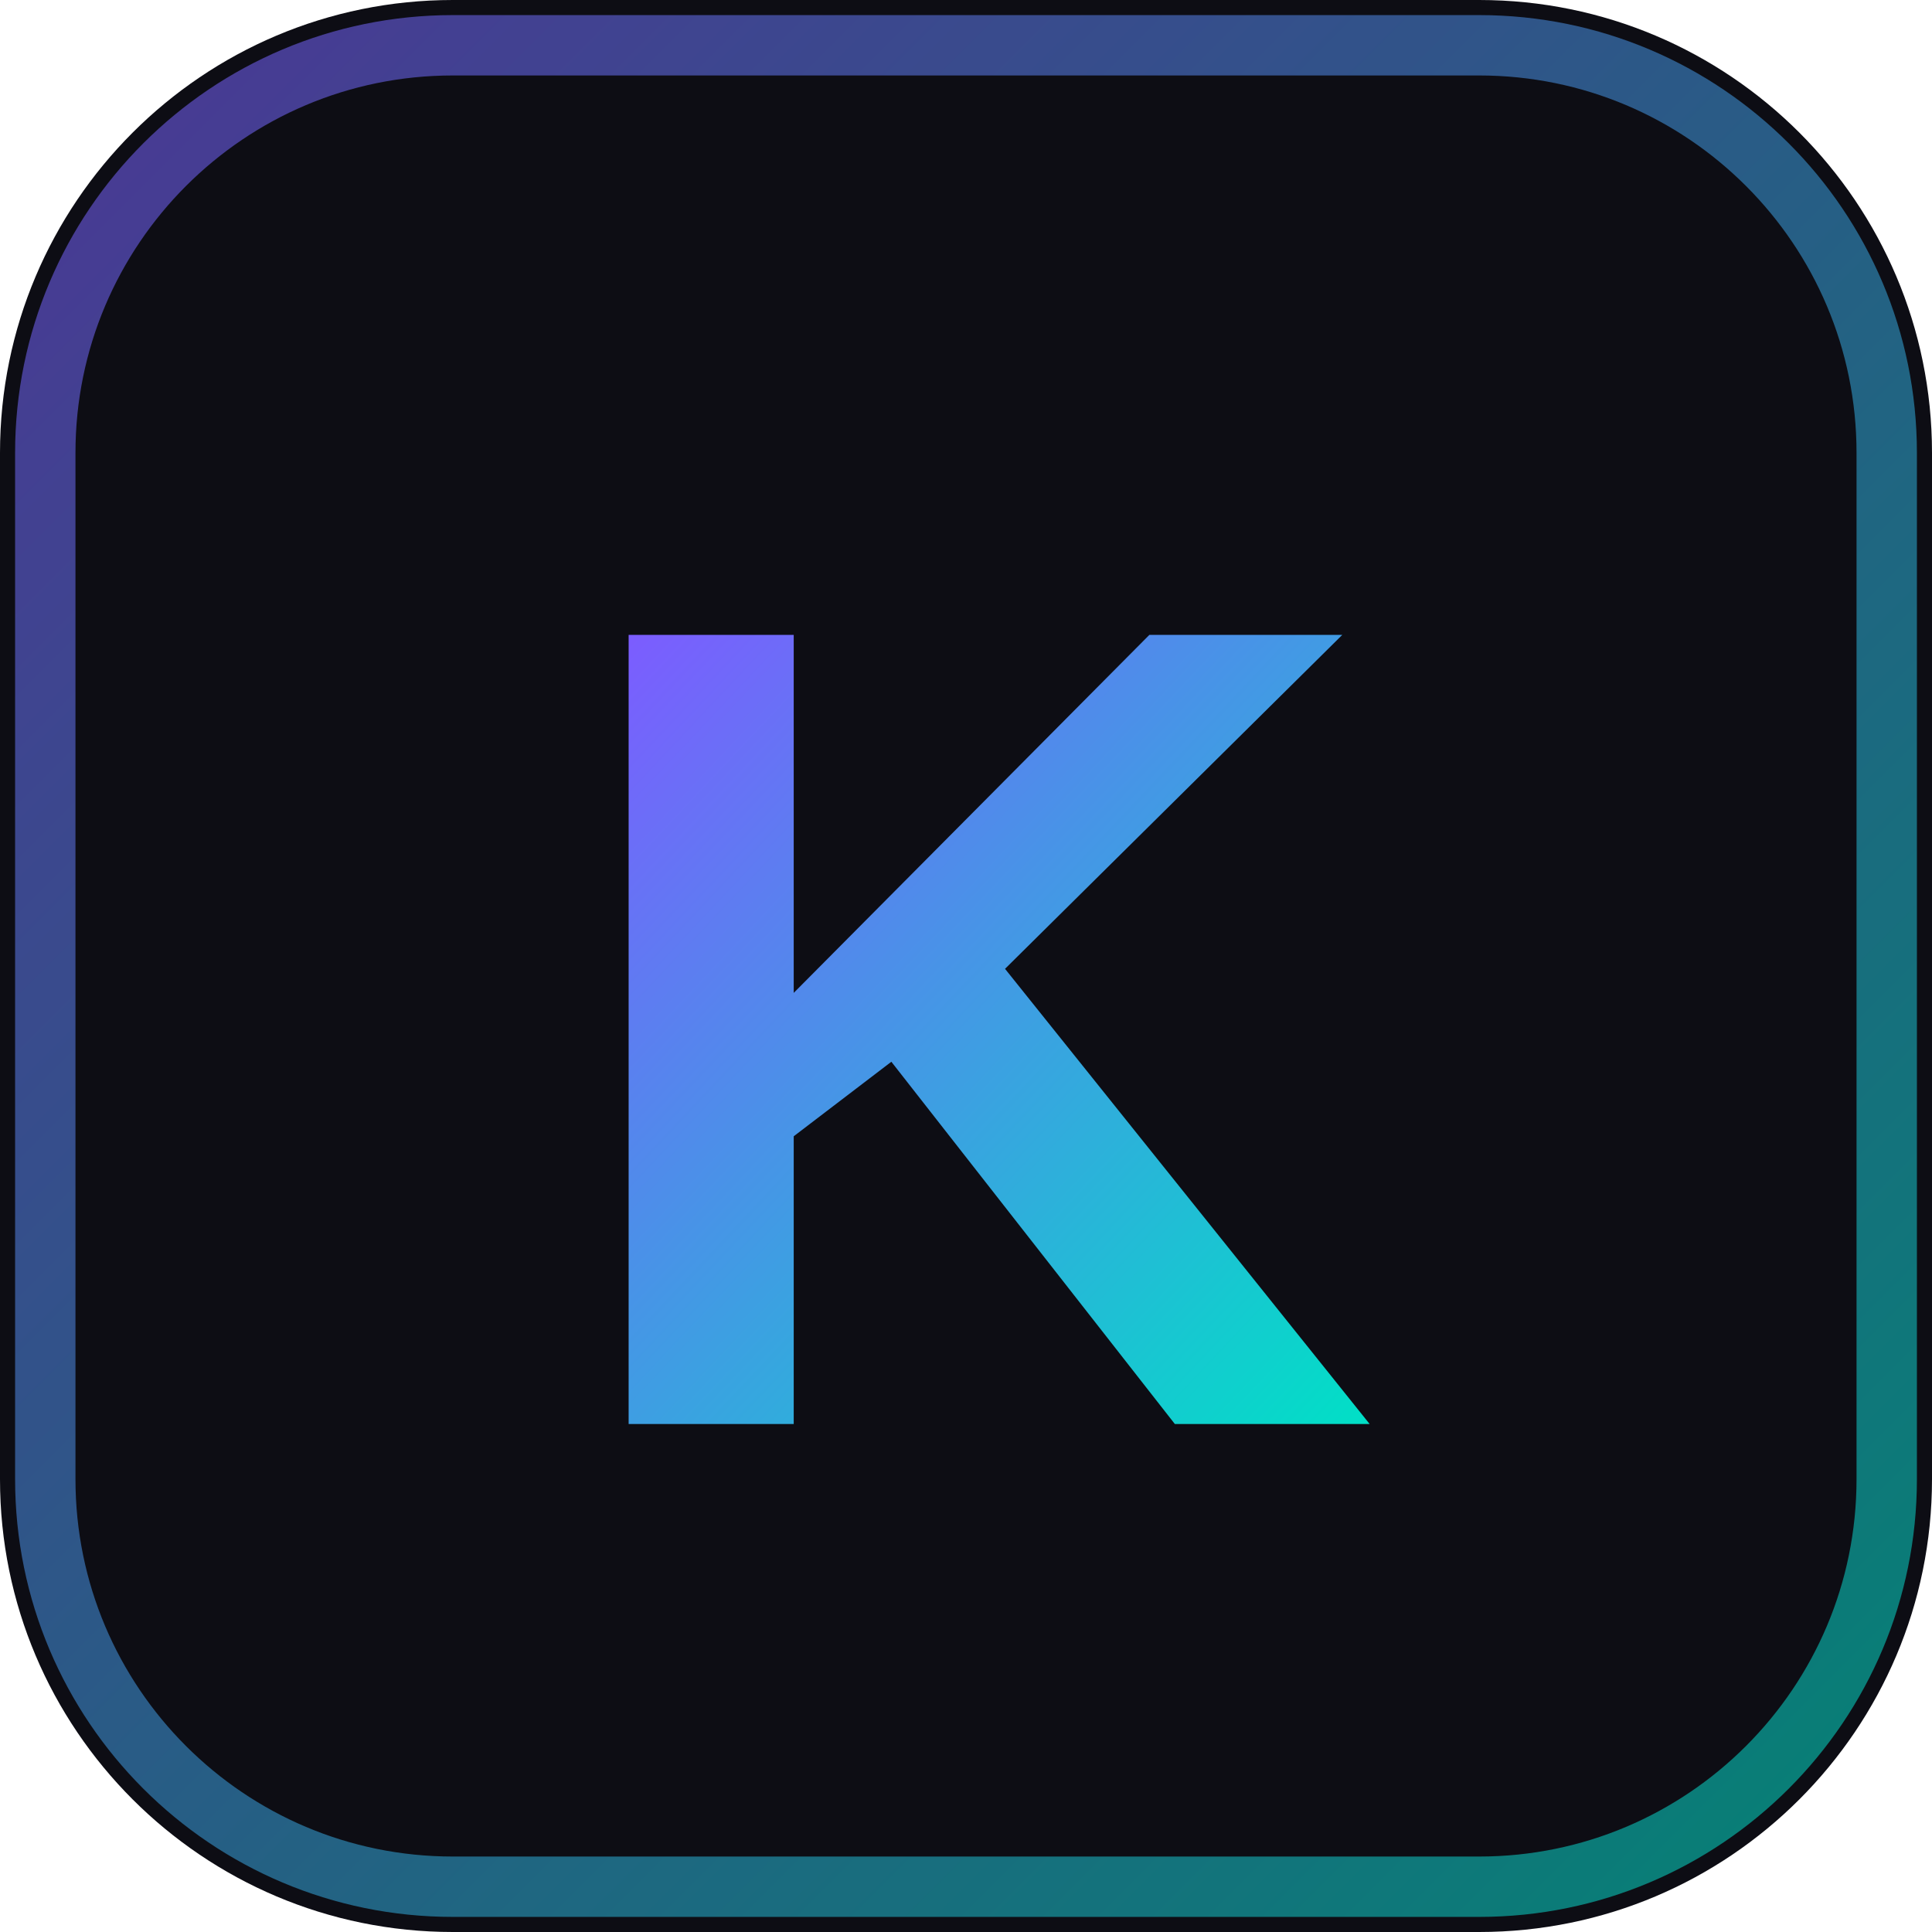
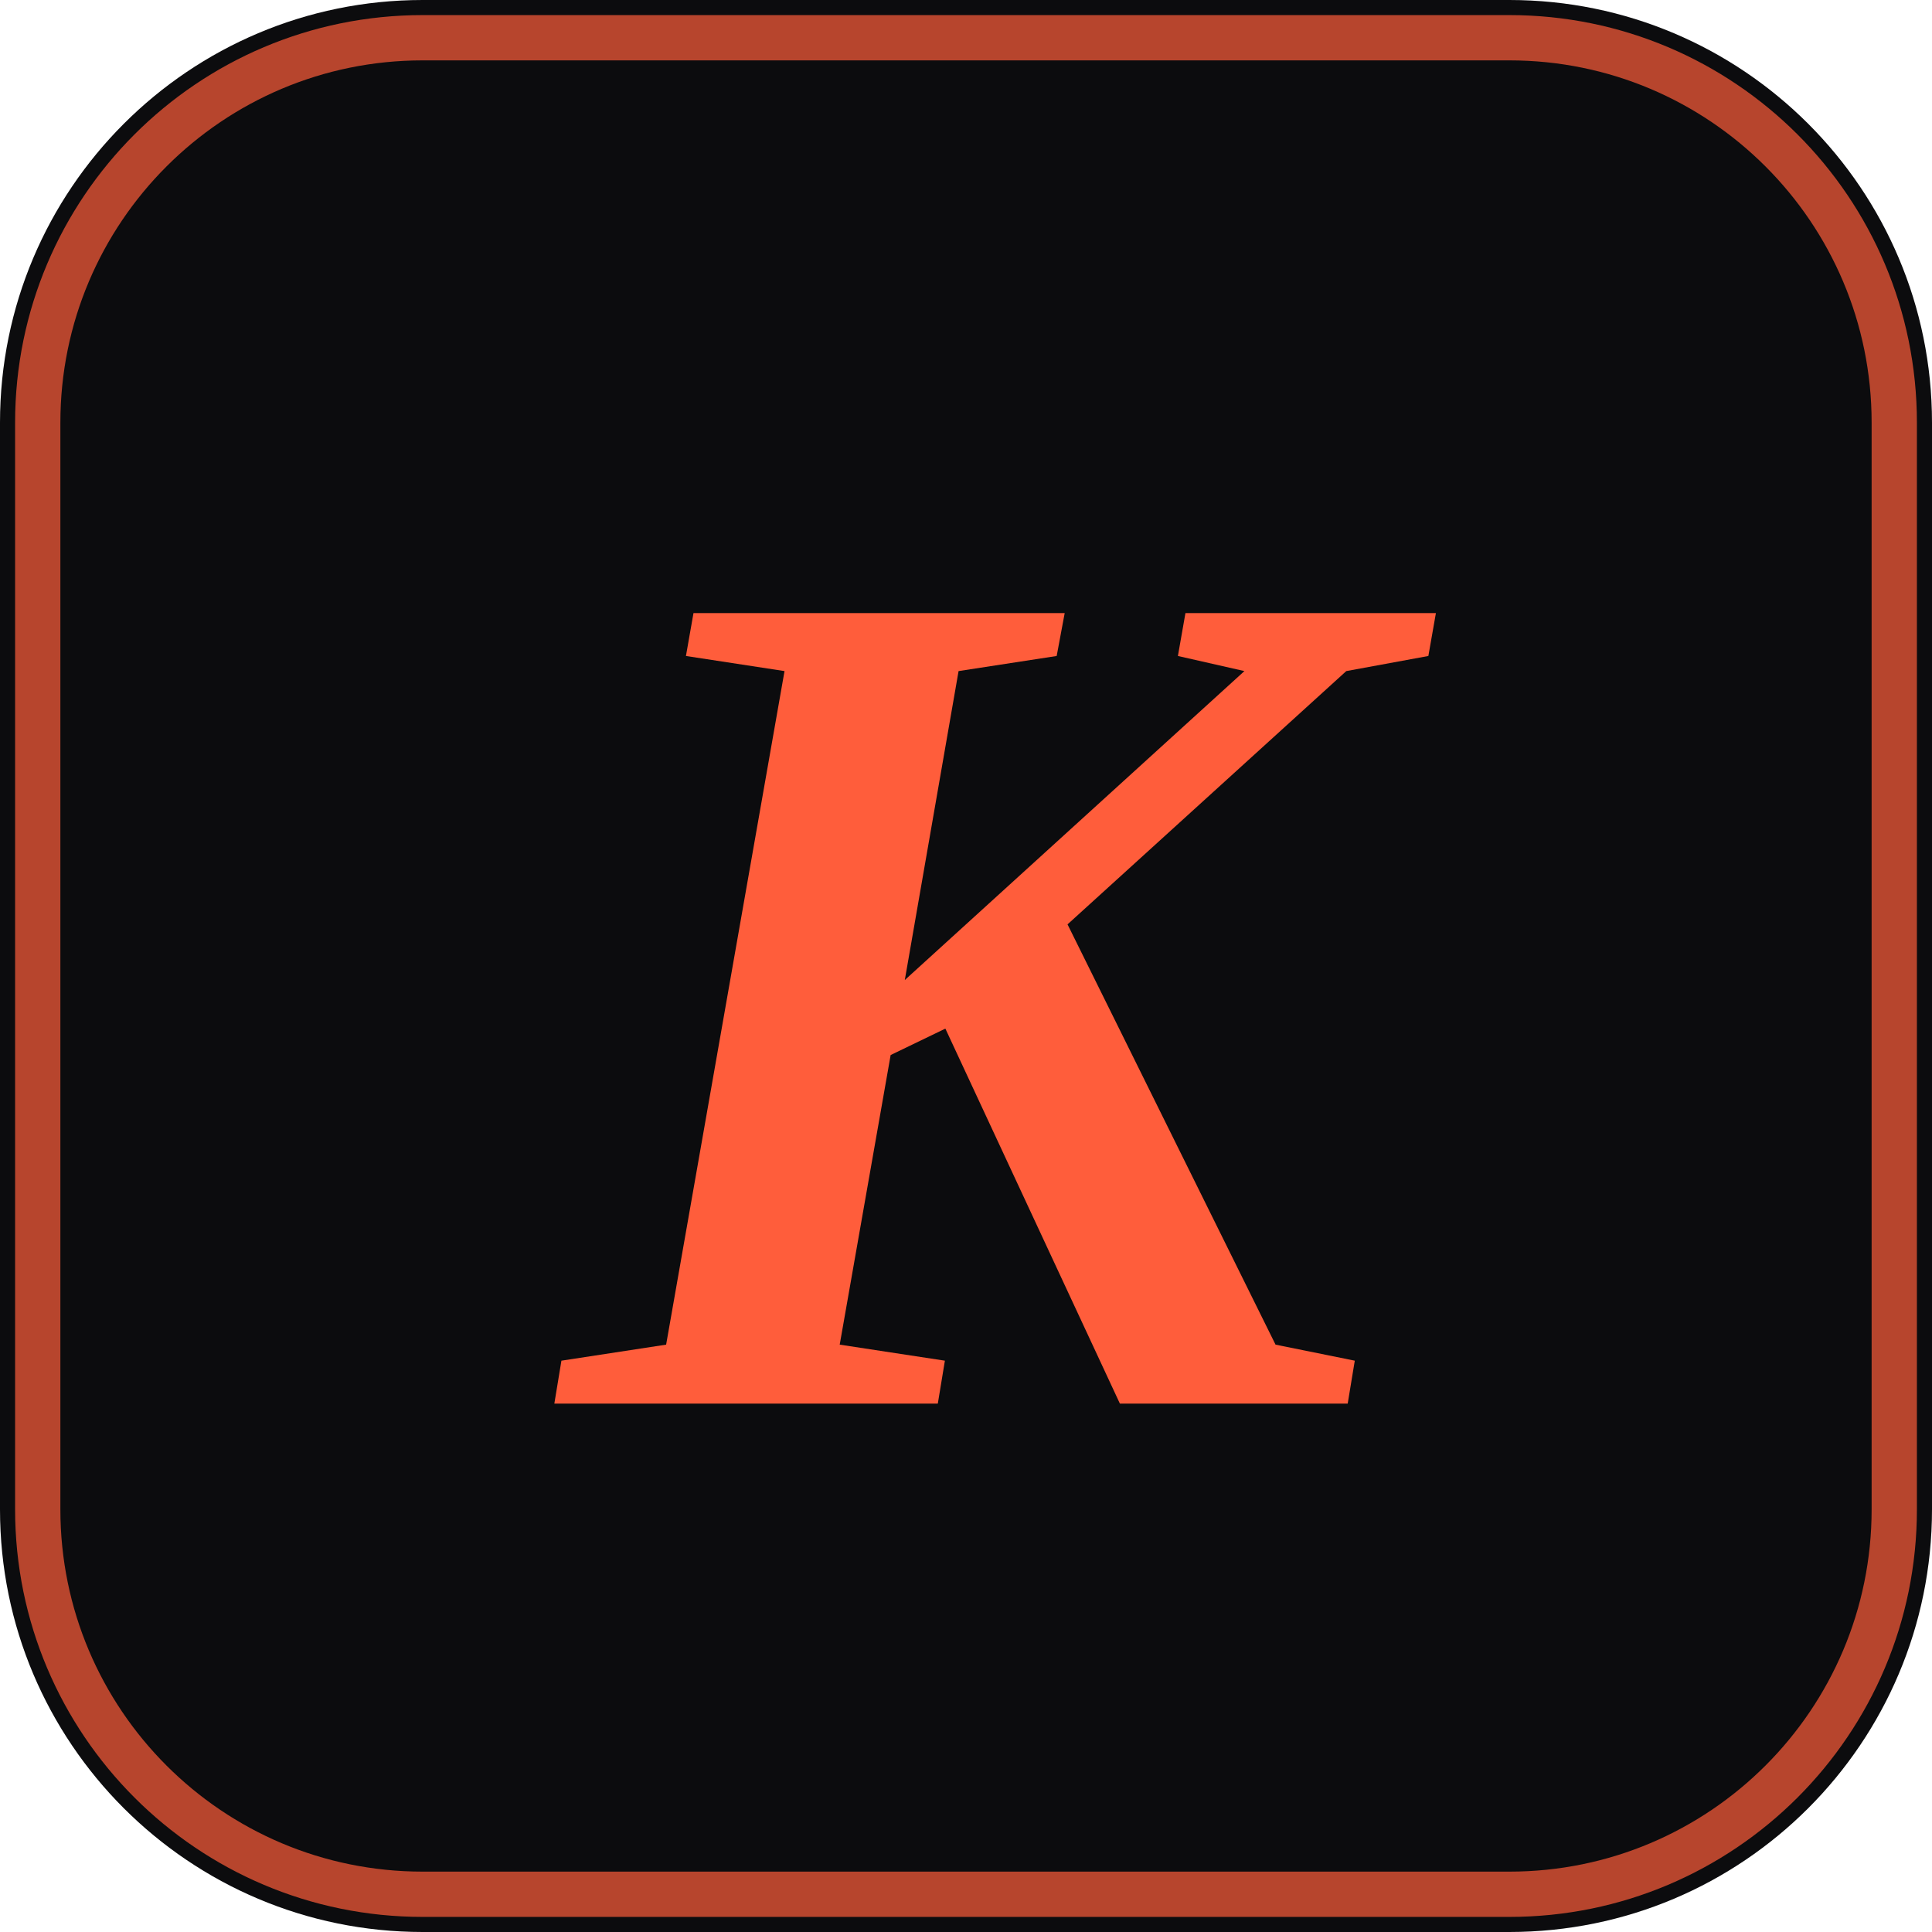
<svg xmlns="http://www.w3.org/2000/svg" viewBox="0 0 64 64">
-   <defs>
-     <linearGradient id="g" x1="0" y1="0" x2="1" y2="1">
-       <stop offset="0" stop-color="#7c5cff" />
-       <stop offset="1" stop-color="#00e0c6" />
-     </linearGradient>
-   </defs>
-   <rect width="64" height="64" rx="15" fill="#0d0d14" />
-   <rect x="1.5" y="1.5" width="61" height="61" rx="13.5" fill="none" stroke="url(#g)" stroke-width="2" opacity="0.55" />
-   <text x="32" y="34" font-family="'Segoe UI', Arial, sans-serif" font-size="38" font-weight="800" fill="url(#g)" text-anchor="middle" dominant-baseline="central">K</text>
+   <rect width="64" height="64" rx="14" fill="#0c0c0e" />
+   <rect x="1.25" y="1.25" width="61.5" height="61.5" rx="12.75" fill="none" stroke="#ff5d3b" stroke-width="1.5" opacity="0.7" />
+   <text x="32" y="33" font-family="Georgia, 'Times New Roman', serif" font-size="40" font-style="italic" font-weight="600" fill="#ff5d3b" text-anchor="middle" dominant-baseline="central">K</text>
</svg>
